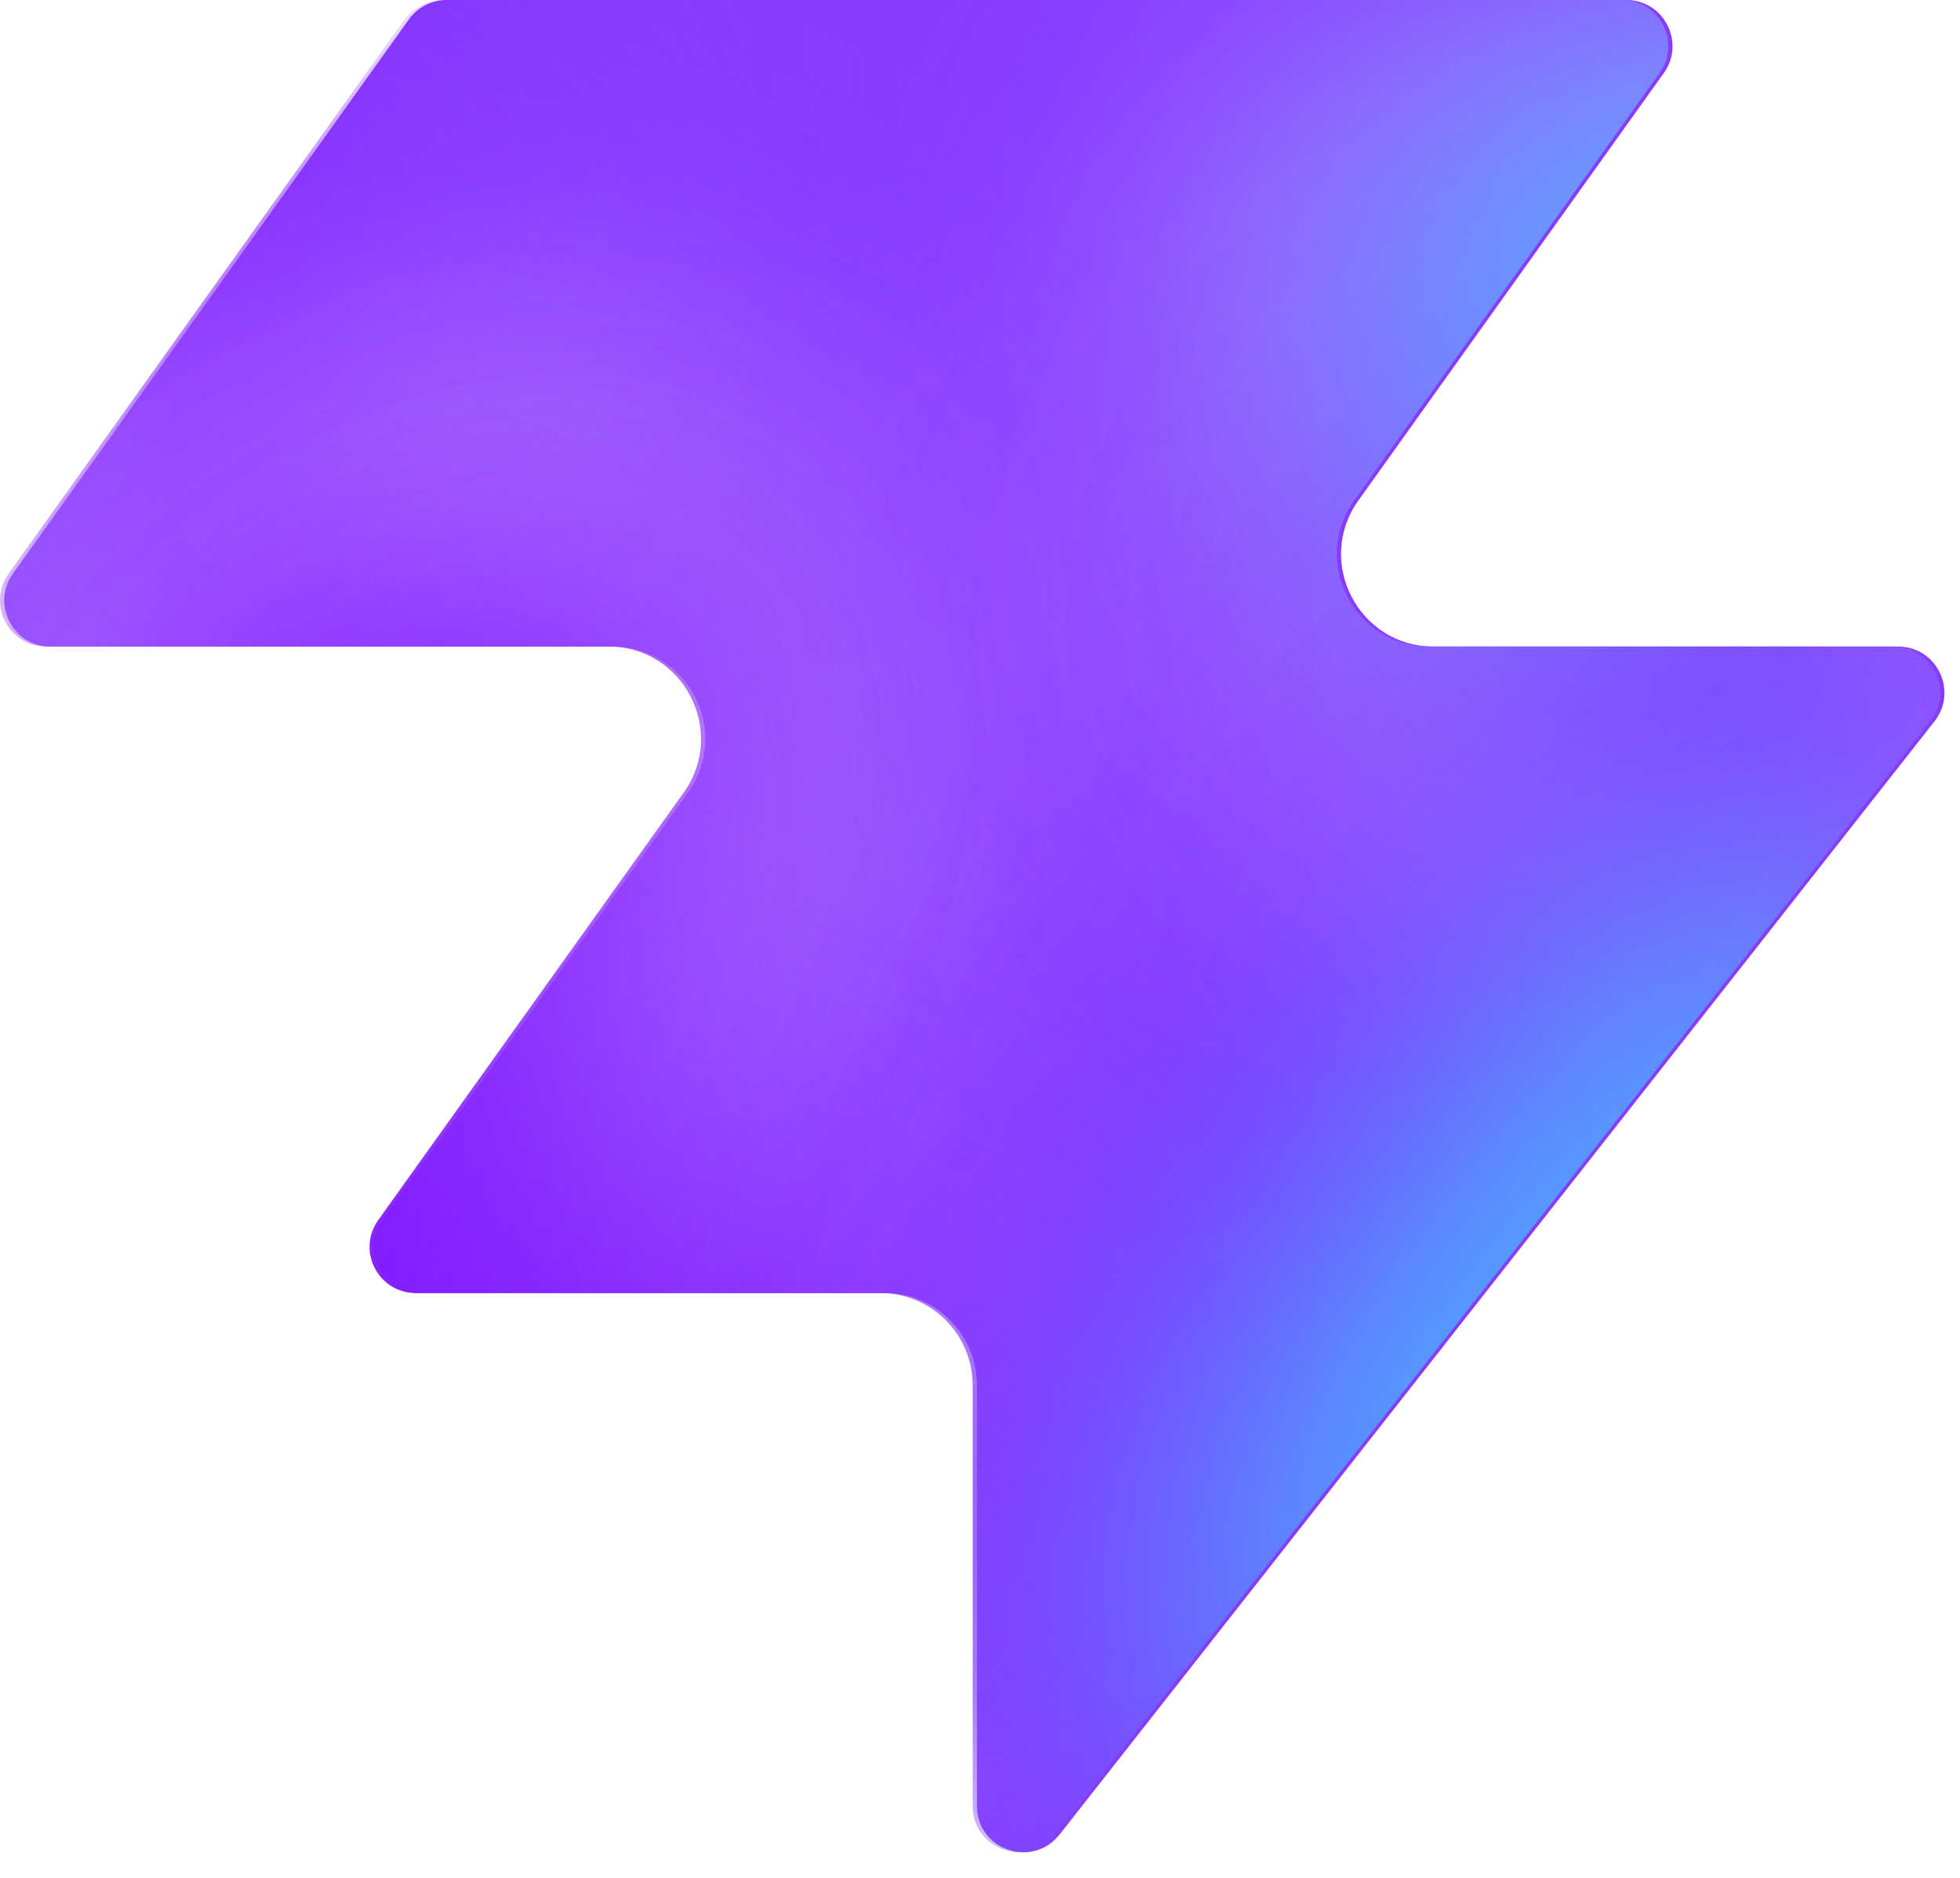
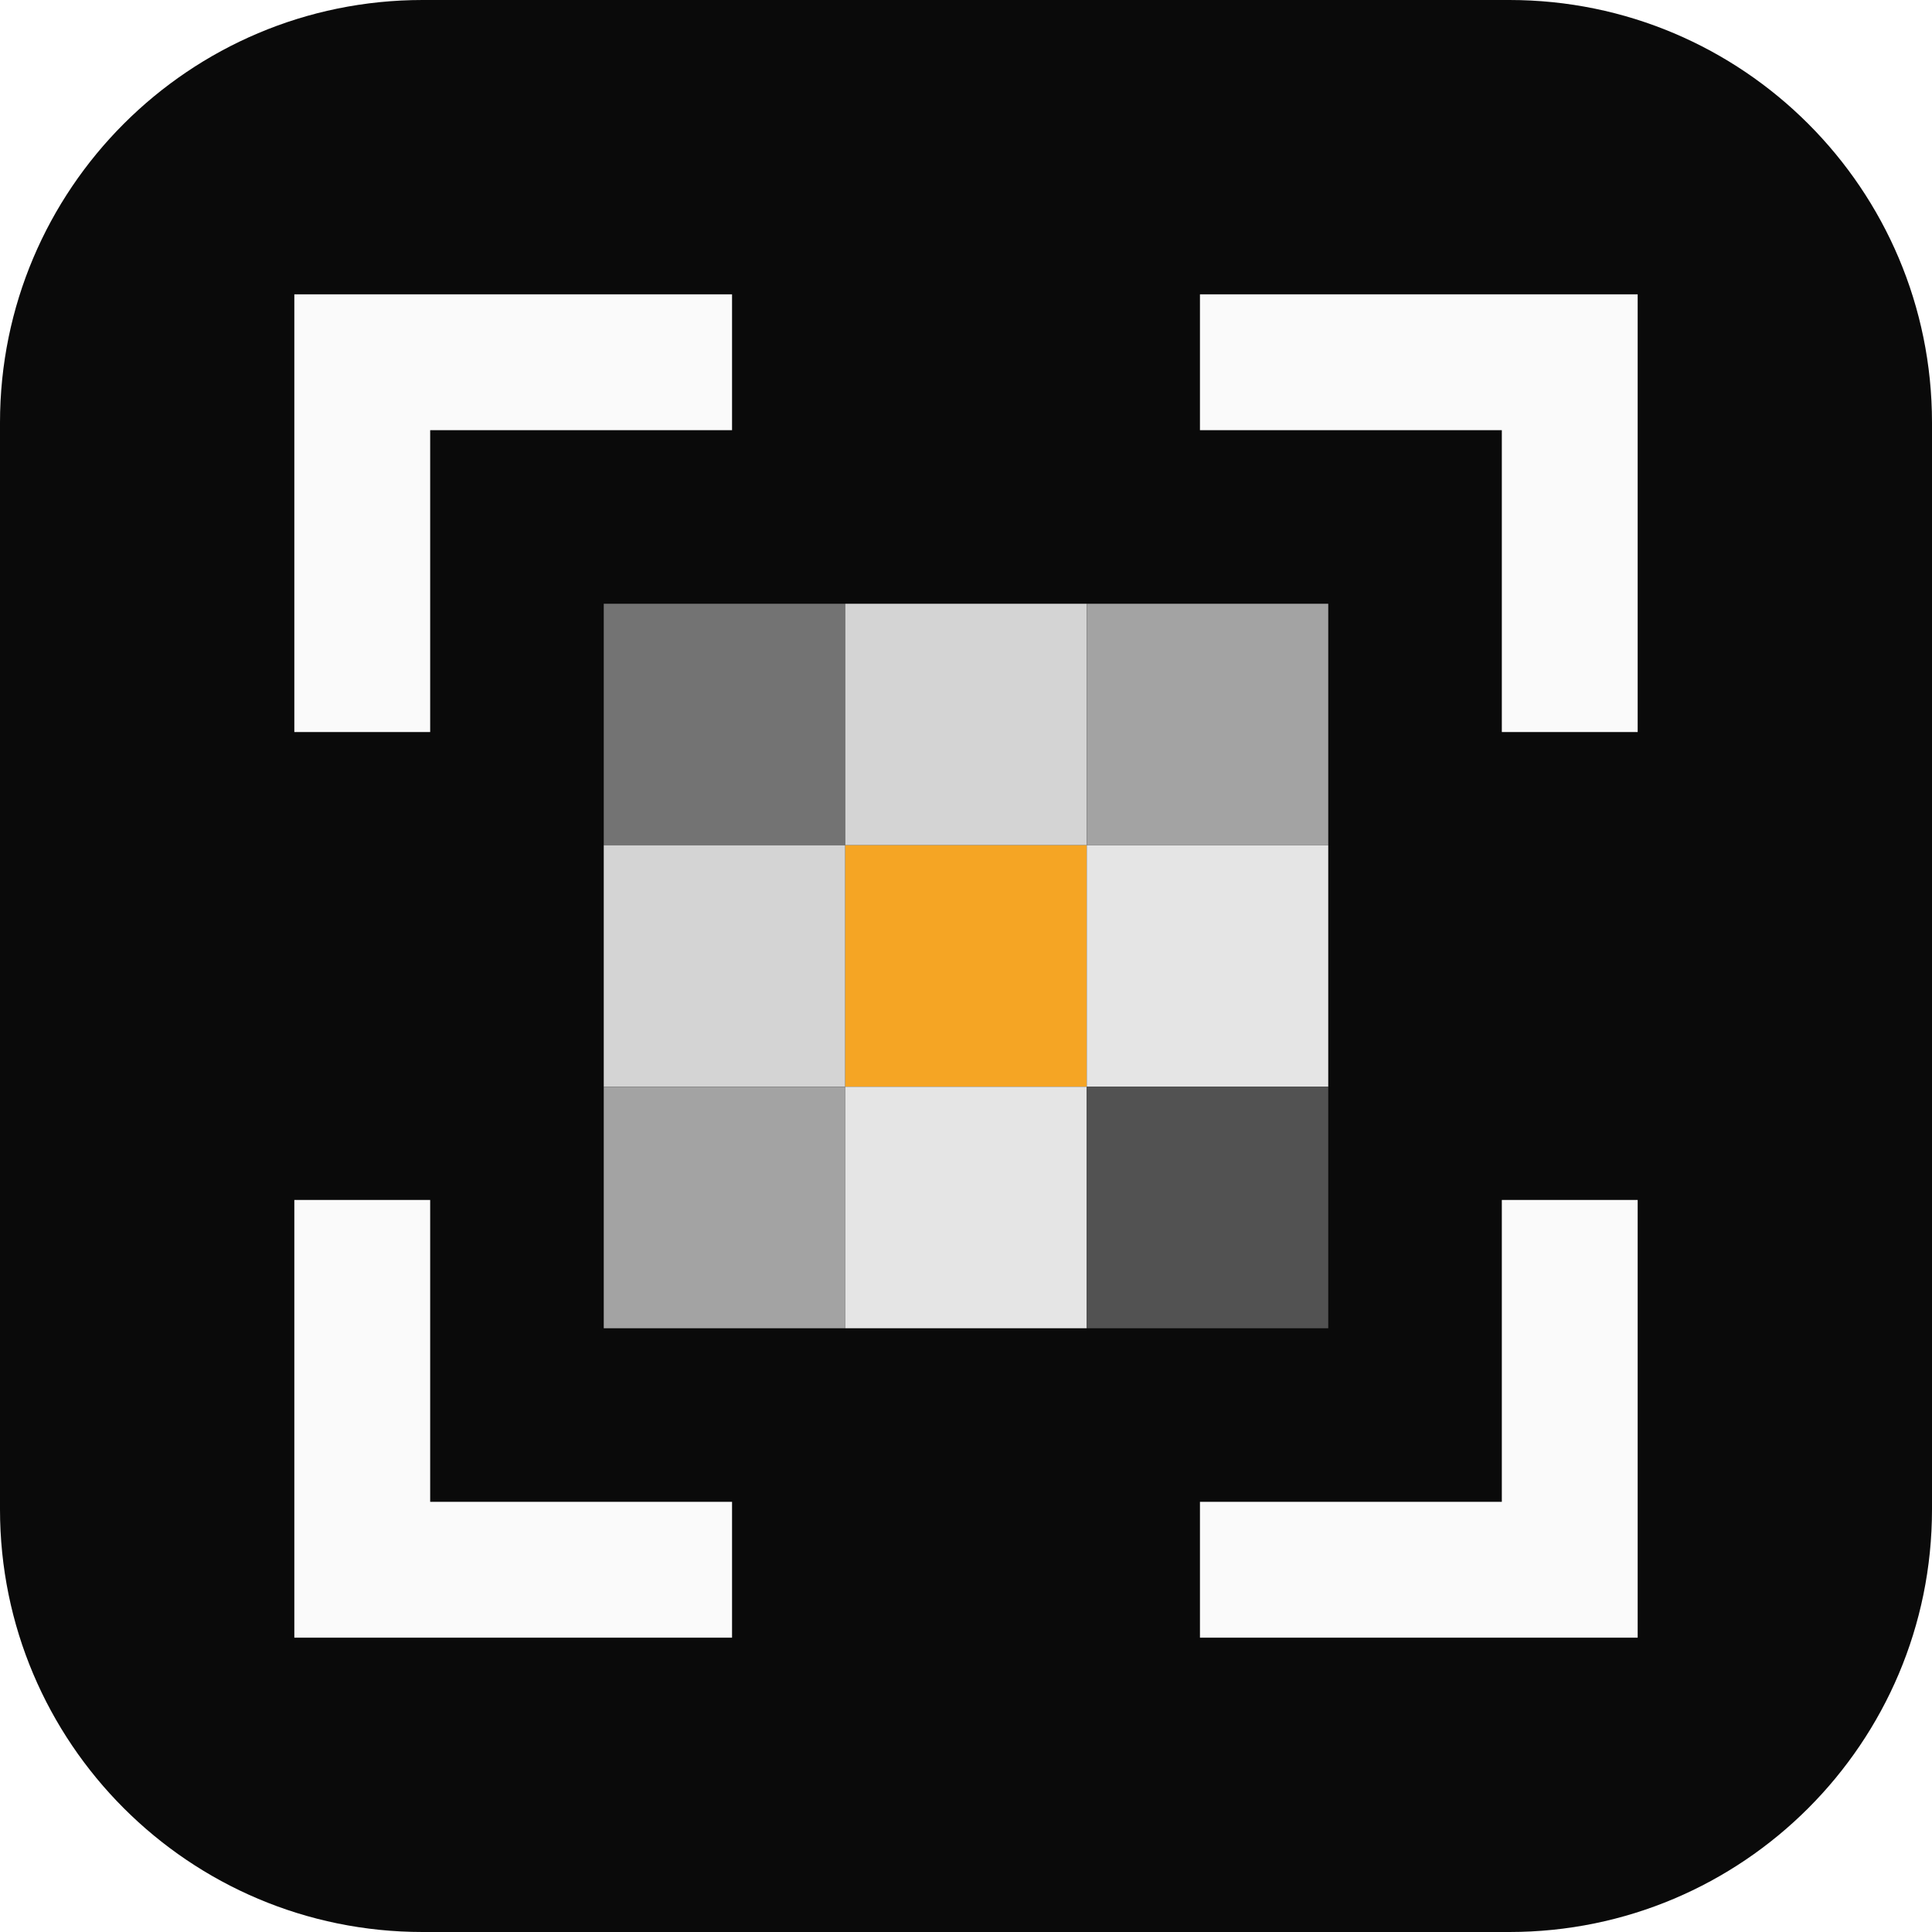
- <svg xmlns="http://www.w3.org/2000/svg" width="48" height="46" fill="none" viewBox="0 0 48 46">
-   <path fill="#863bff" d="M25.946 44.938c-.664.845-2.021.375-2.021-.698V33.937a2.26 2.26 0 0 0-2.262-2.262H10.287c-.92 0-1.456-1.04-.92-1.788l7.48-10.471c1.07-1.497 0-3.578-1.842-3.578H1.237c-.92 0-1.456-1.04-.92-1.788L10.013.474c.214-.297.556-.474.92-.474h28.894c.92 0 1.456 1.04.92 1.788l-7.48 10.471c-1.07 1.498 0 3.579 1.842 3.579h11.377c.943 0 1.473 1.088.89 1.83L25.947 44.94z" style="fill:#863bff;fill:color(display-p3 .525 .23 1);fill-opacity:1" />
-   <mask id="a" width="48" height="46" x="0" y="0" maskUnits="userSpaceOnUse" style="mask-type:alpha">
-     <path fill="#000" d="M25.842 44.938c-.664.844-2.021.375-2.021-.698V33.937a2.26 2.26 0 0 0-2.262-2.262H10.183c-.92 0-1.456-1.04-.92-1.788l7.48-10.471c1.07-1.498 0-3.579-1.842-3.579H1.133c-.92 0-1.456-1.04-.92-1.787L9.91.473c.214-.297.556-.474.92-.474h28.894c.92 0 1.456 1.04.92 1.788l-7.48 10.471c-1.07 1.498 0 3.578 1.842 3.578h11.377c.943 0 1.473 1.088.89 1.832L25.843 44.94z" style="fill:#000;fill-opacity:1" />
-   </mask>
-   <g mask="url(#a)">
-     <g filter="url(#b)">
-       <ellipse cx="5.508" cy="14.704" fill="#ede6ff" rx="5.508" ry="14.704" style="fill:#ede6ff;fill:color(display-p3 .927 .903 1);fill-opacity:1" transform="matrix(.00324 1 1 -.00324 -4.47 31.516)" />
-     </g>
-     <g filter="url(#c)">
-       <ellipse cx="10.399" cy="29.851" fill="#ede6ff" rx="10.399" ry="29.851" style="fill:#ede6ff;fill:color(display-p3 .927 .903 1);fill-opacity:1" transform="matrix(.00324 1 1 -.00324 -39.328 7.883)" />
-     </g>
-     <g filter="url(#d)">
-       <ellipse cx="5.508" cy="30.487" fill="#7e14ff" rx="5.508" ry="30.487" style="fill:#7e14ff;fill:color(display-p3 .492 .077 1);fill-opacity:1" transform="rotate(89.814 -25.913 -14.639)scale(1 -1)" />
-     </g>
-     <g filter="url(#e)">
-       <ellipse cx="5.508" cy="30.599" fill="#7e14ff" rx="5.508" ry="30.599" style="fill:#7e14ff;fill:color(display-p3 .492 .077 1);fill-opacity:1" transform="rotate(89.814 -32.644 -3.334)scale(1 -1)" />
-     </g>
-     <g filter="url(#f)">
-       <ellipse cx="5.508" cy="30.599" fill="#7e14ff" rx="5.508" ry="30.599" style="fill:#7e14ff;fill:color(display-p3 .492 .077 1);fill-opacity:1" transform="matrix(.00324 1 1 -.00324 -34.34 30.47)" />
-     </g>
-     <g filter="url(#g)">
-       <ellipse cx="14.072" cy="22.078" fill="#ede6ff" rx="14.072" ry="22.078" style="fill:#ede6ff;fill:color(display-p3 .927 .903 1);fill-opacity:1" transform="rotate(93.35 24.506 48.493)scale(-1 1)" />
-     </g>
-     <g filter="url(#h)">
-       <ellipse cx="3.47" cy="21.501" fill="#7e14ff" rx="3.47" ry="21.501" style="fill:#7e14ff;fill:color(display-p3 .492 .077 1);fill-opacity:1" transform="rotate(89.009 28.708 47.59)scale(-1 1)" />
-     </g>
-     <g filter="url(#i)">
-       <ellipse cx="3.47" cy="21.501" fill="#7e14ff" rx="3.47" ry="21.501" style="fill:#7e14ff;fill:color(display-p3 .492 .077 1);fill-opacity:1" transform="rotate(89.009 28.708 47.59)scale(-1 1)" />
-     </g>
-     <g filter="url(#j)">
-       <ellipse cx=".387" cy="8.972" fill="#7e14ff" rx="4.407" ry="29.108" style="fill:#7e14ff;fill:color(display-p3 .492 .077 1);fill-opacity:1" transform="rotate(39.51 .387 8.972)" />
-     </g>
-     <g filter="url(#k)">
-       <ellipse cx="47.523" cy="-6.092" fill="#7e14ff" rx="4.407" ry="29.108" style="fill:#7e14ff;fill:color(display-p3 .492 .077 1);fill-opacity:1" transform="rotate(37.892 47.523 -6.092)" />
-     </g>
-     <g filter="url(#l)">
-       <ellipse cx="41.412" cy="6.333" fill="#47bfff" rx="5.971" ry="9.665" style="fill:#47bfff;fill:color(display-p3 .28 .748 1);fill-opacity:1" transform="rotate(37.892 41.412 6.333)" />
-     </g>
-     <g filter="url(#m)">
-       <ellipse cx="-1.879" cy="38.332" fill="#7e14ff" rx="4.407" ry="29.108" style="fill:#7e14ff;fill:color(display-p3 .492 .077 1);fill-opacity:1" transform="rotate(37.892 -1.88 38.332)" />
-     </g>
-     <g filter="url(#n)">
-       <ellipse cx="-1.879" cy="38.332" fill="#7e14ff" rx="4.407" ry="29.108" style="fill:#7e14ff;fill:color(display-p3 .492 .077 1);fill-opacity:1" transform="rotate(37.892 -1.88 38.332)" />
-     </g>
-     <g filter="url(#o)">
-       <ellipse cx="35.651" cy="29.907" fill="#7e14ff" rx="4.407" ry="29.108" style="fill:#7e14ff;fill:color(display-p3 .492 .077 1);fill-opacity:1" transform="rotate(37.892 35.651 29.907)" />
-     </g>
-     <g filter="url(#p)">
-       <ellipse cx="38.418" cy="32.4" fill="#47bfff" rx="5.971" ry="15.297" style="fill:#47bfff;fill:color(display-p3 .28 .748 1);fill-opacity:1" transform="rotate(37.892 38.418 32.4)" />
-     </g>
-   </g>
-   <defs>
-     <filter id="b" width="60.045" height="41.654" x="-19.77" y="16.149" color-interpolation-filters="sRGB" filterUnits="userSpaceOnUse">
-       <feFlood flood-opacity="0" result="BackgroundImageFix" />
-       <feBlend in="SourceGraphic" in2="BackgroundImageFix" result="shape" />
-       <feGaussianBlur result="effect1_foregroundBlur_2002_17158" stdDeviation="7.659" />
-     </filter>
-     <filter id="c" width="90.34" height="51.437" x="-54.613" y="-7.533" color-interpolation-filters="sRGB" filterUnits="userSpaceOnUse">
-       <feFlood flood-opacity="0" result="BackgroundImageFix" />
-       <feBlend in="SourceGraphic" in2="BackgroundImageFix" result="shape" />
-       <feGaussianBlur result="effect1_foregroundBlur_2002_17158" stdDeviation="7.659" />
-     </filter>
-     <filter id="d" width="79.355" height="29.4" x="-49.64" y="2.03" color-interpolation-filters="sRGB" filterUnits="userSpaceOnUse">
-       <feFlood flood-opacity="0" result="BackgroundImageFix" />
-       <feBlend in="SourceGraphic" in2="BackgroundImageFix" result="shape" />
-       <feGaussianBlur result="effect1_foregroundBlur_2002_17158" stdDeviation="4.596" />
-     </filter>
-     <filter id="e" width="79.579" height="29.4" x="-45.045" y="20.029" color-interpolation-filters="sRGB" filterUnits="userSpaceOnUse">
-       <feFlood flood-opacity="0" result="BackgroundImageFix" />
-       <feBlend in="SourceGraphic" in2="BackgroundImageFix" result="shape" />
-       <feGaussianBlur result="effect1_foregroundBlur_2002_17158" stdDeviation="4.596" />
-     </filter>
-     <filter id="f" width="79.579" height="29.4" x="-43.513" y="21.178" color-interpolation-filters="sRGB" filterUnits="userSpaceOnUse">
-       <feFlood flood-opacity="0" result="BackgroundImageFix" />
-       <feBlend in="SourceGraphic" in2="BackgroundImageFix" result="shape" />
-       <feGaussianBlur result="effect1_foregroundBlur_2002_17158" stdDeviation="4.596" />
-     </filter>
-     <filter id="g" width="74.749" height="58.852" x="15.756" y="-17.901" color-interpolation-filters="sRGB" filterUnits="userSpaceOnUse">
-       <feFlood flood-opacity="0" result="BackgroundImageFix" />
-       <feBlend in="SourceGraphic" in2="BackgroundImageFix" result="shape" />
-       <feGaussianBlur result="effect1_foregroundBlur_2002_17158" stdDeviation="7.659" />
-     </filter>
-     <filter id="h" width="61.377" height="25.362" x="23.548" y="2.284" color-interpolation-filters="sRGB" filterUnits="userSpaceOnUse">
-       <feFlood flood-opacity="0" result="BackgroundImageFix" />
-       <feBlend in="SourceGraphic" in2="BackgroundImageFix" result="shape" />
-       <feGaussianBlur result="effect1_foregroundBlur_2002_17158" stdDeviation="4.596" />
-     </filter>
-     <filter id="i" width="61.377" height="25.362" x="23.548" y="2.284" color-interpolation-filters="sRGB" filterUnits="userSpaceOnUse">
-       <feFlood flood-opacity="0" result="BackgroundImageFix" />
-       <feBlend in="SourceGraphic" in2="BackgroundImageFix" result="shape" />
-       <feGaussianBlur result="effect1_foregroundBlur_2002_17158" stdDeviation="4.596" />
-     </filter>
-     <filter id="j" width="56.045" height="63.649" x="-27.636" y="-22.853" color-interpolation-filters="sRGB" filterUnits="userSpaceOnUse">
-       <feFlood flood-opacity="0" result="BackgroundImageFix" />
-       <feBlend in="SourceGraphic" in2="BackgroundImageFix" result="shape" />
-       <feGaussianBlur result="effect1_foregroundBlur_2002_17158" stdDeviation="4.596" />
-     </filter>
-     <filter id="k" width="54.814" height="64.646" x="20.116" y="-38.415" color-interpolation-filters="sRGB" filterUnits="userSpaceOnUse">
-       <feFlood flood-opacity="0" result="BackgroundImageFix" />
-       <feBlend in="SourceGraphic" in2="BackgroundImageFix" result="shape" />
-       <feGaussianBlur result="effect1_foregroundBlur_2002_17158" stdDeviation="4.596" />
-     </filter>
-     <filter id="l" width="33.541" height="35.313" x="24.641" y="-11.323" color-interpolation-filters="sRGB" filterUnits="userSpaceOnUse">
-       <feFlood flood-opacity="0" result="BackgroundImageFix" />
-       <feBlend in="SourceGraphic" in2="BackgroundImageFix" result="shape" />
-       <feGaussianBlur result="effect1_foregroundBlur_2002_17158" stdDeviation="4.596" />
-     </filter>
-     <filter id="m" width="54.814" height="64.646" x="-29.286" y="6.009" color-interpolation-filters="sRGB" filterUnits="userSpaceOnUse">
-       <feFlood flood-opacity="0" result="BackgroundImageFix" />
-       <feBlend in="SourceGraphic" in2="BackgroundImageFix" result="shape" />
-       <feGaussianBlur result="effect1_foregroundBlur_2002_17158" stdDeviation="4.596" />
-     </filter>
-     <filter id="n" width="54.814" height="64.646" x="-29.286" y="6.009" color-interpolation-filters="sRGB" filterUnits="userSpaceOnUse">
-       <feFlood flood-opacity="0" result="BackgroundImageFix" />
-       <feBlend in="SourceGraphic" in2="BackgroundImageFix" result="shape" />
-       <feGaussianBlur result="effect1_foregroundBlur_2002_17158" stdDeviation="4.596" />
-     </filter>
-     <filter id="o" width="54.814" height="64.646" x="8.244" y="-2.416" color-interpolation-filters="sRGB" filterUnits="userSpaceOnUse">
-       <feFlood flood-opacity="0" result="BackgroundImageFix" />
-       <feBlend in="SourceGraphic" in2="BackgroundImageFix" result="shape" />
-       <feGaussianBlur result="effect1_foregroundBlur_2002_17158" stdDeviation="4.596" />
-     </filter>
-     <filter id="p" width="39.409" height="43.623" x="18.713" y="10.588" color-interpolation-filters="sRGB" filterUnits="userSpaceOnUse">
-       <feFlood flood-opacity="0" result="BackgroundImageFix" />
-       <feBlend in="SourceGraphic" in2="BackgroundImageFix" result="shape" />
-       <feGaussianBlur result="effect1_foregroundBlur_2002_17158" stdDeviation="4.596" />
-     </filter>
-   </defs>
+ <svg xmlns="http://www.w3.org/2000/svg" width="32" height="32" viewBox="0 0 32 32" fill="none">
+   <rect width="32" height="32" rx="7" fill="#0a0a0a" />
+   <path d="M6 11V6h5M21 6h5v5M26 21v5h-5M11 26H6v-5" stroke="#fafafa" stroke-width="2.25" stroke-linecap="square" />
+   <rect x="10" y="10" width="4" height="4" fill="#737373" />
+   <rect x="14" y="10" width="4" height="4" fill="#d4d4d4" />
+   <rect x="18" y="10" width="4" height="4" fill="#a3a3a3" />
+   <rect x="10" y="14" width="4" height="4" fill="#d4d4d4" />
+   <rect x="14" y="14" width="4" height="4" fill="#f5a524" />
+   <rect x="18" y="14" width="4" height="4" fill="#e5e5e5" />
+   <rect x="10" y="18" width="4" height="4" fill="#a3a3a3" />
+   <rect x="14" y="18" width="4" height="4" fill="#e5e5e5" />
+   <rect x="18" y="18" width="4" height="4" fill="#525252" />
</svg>
